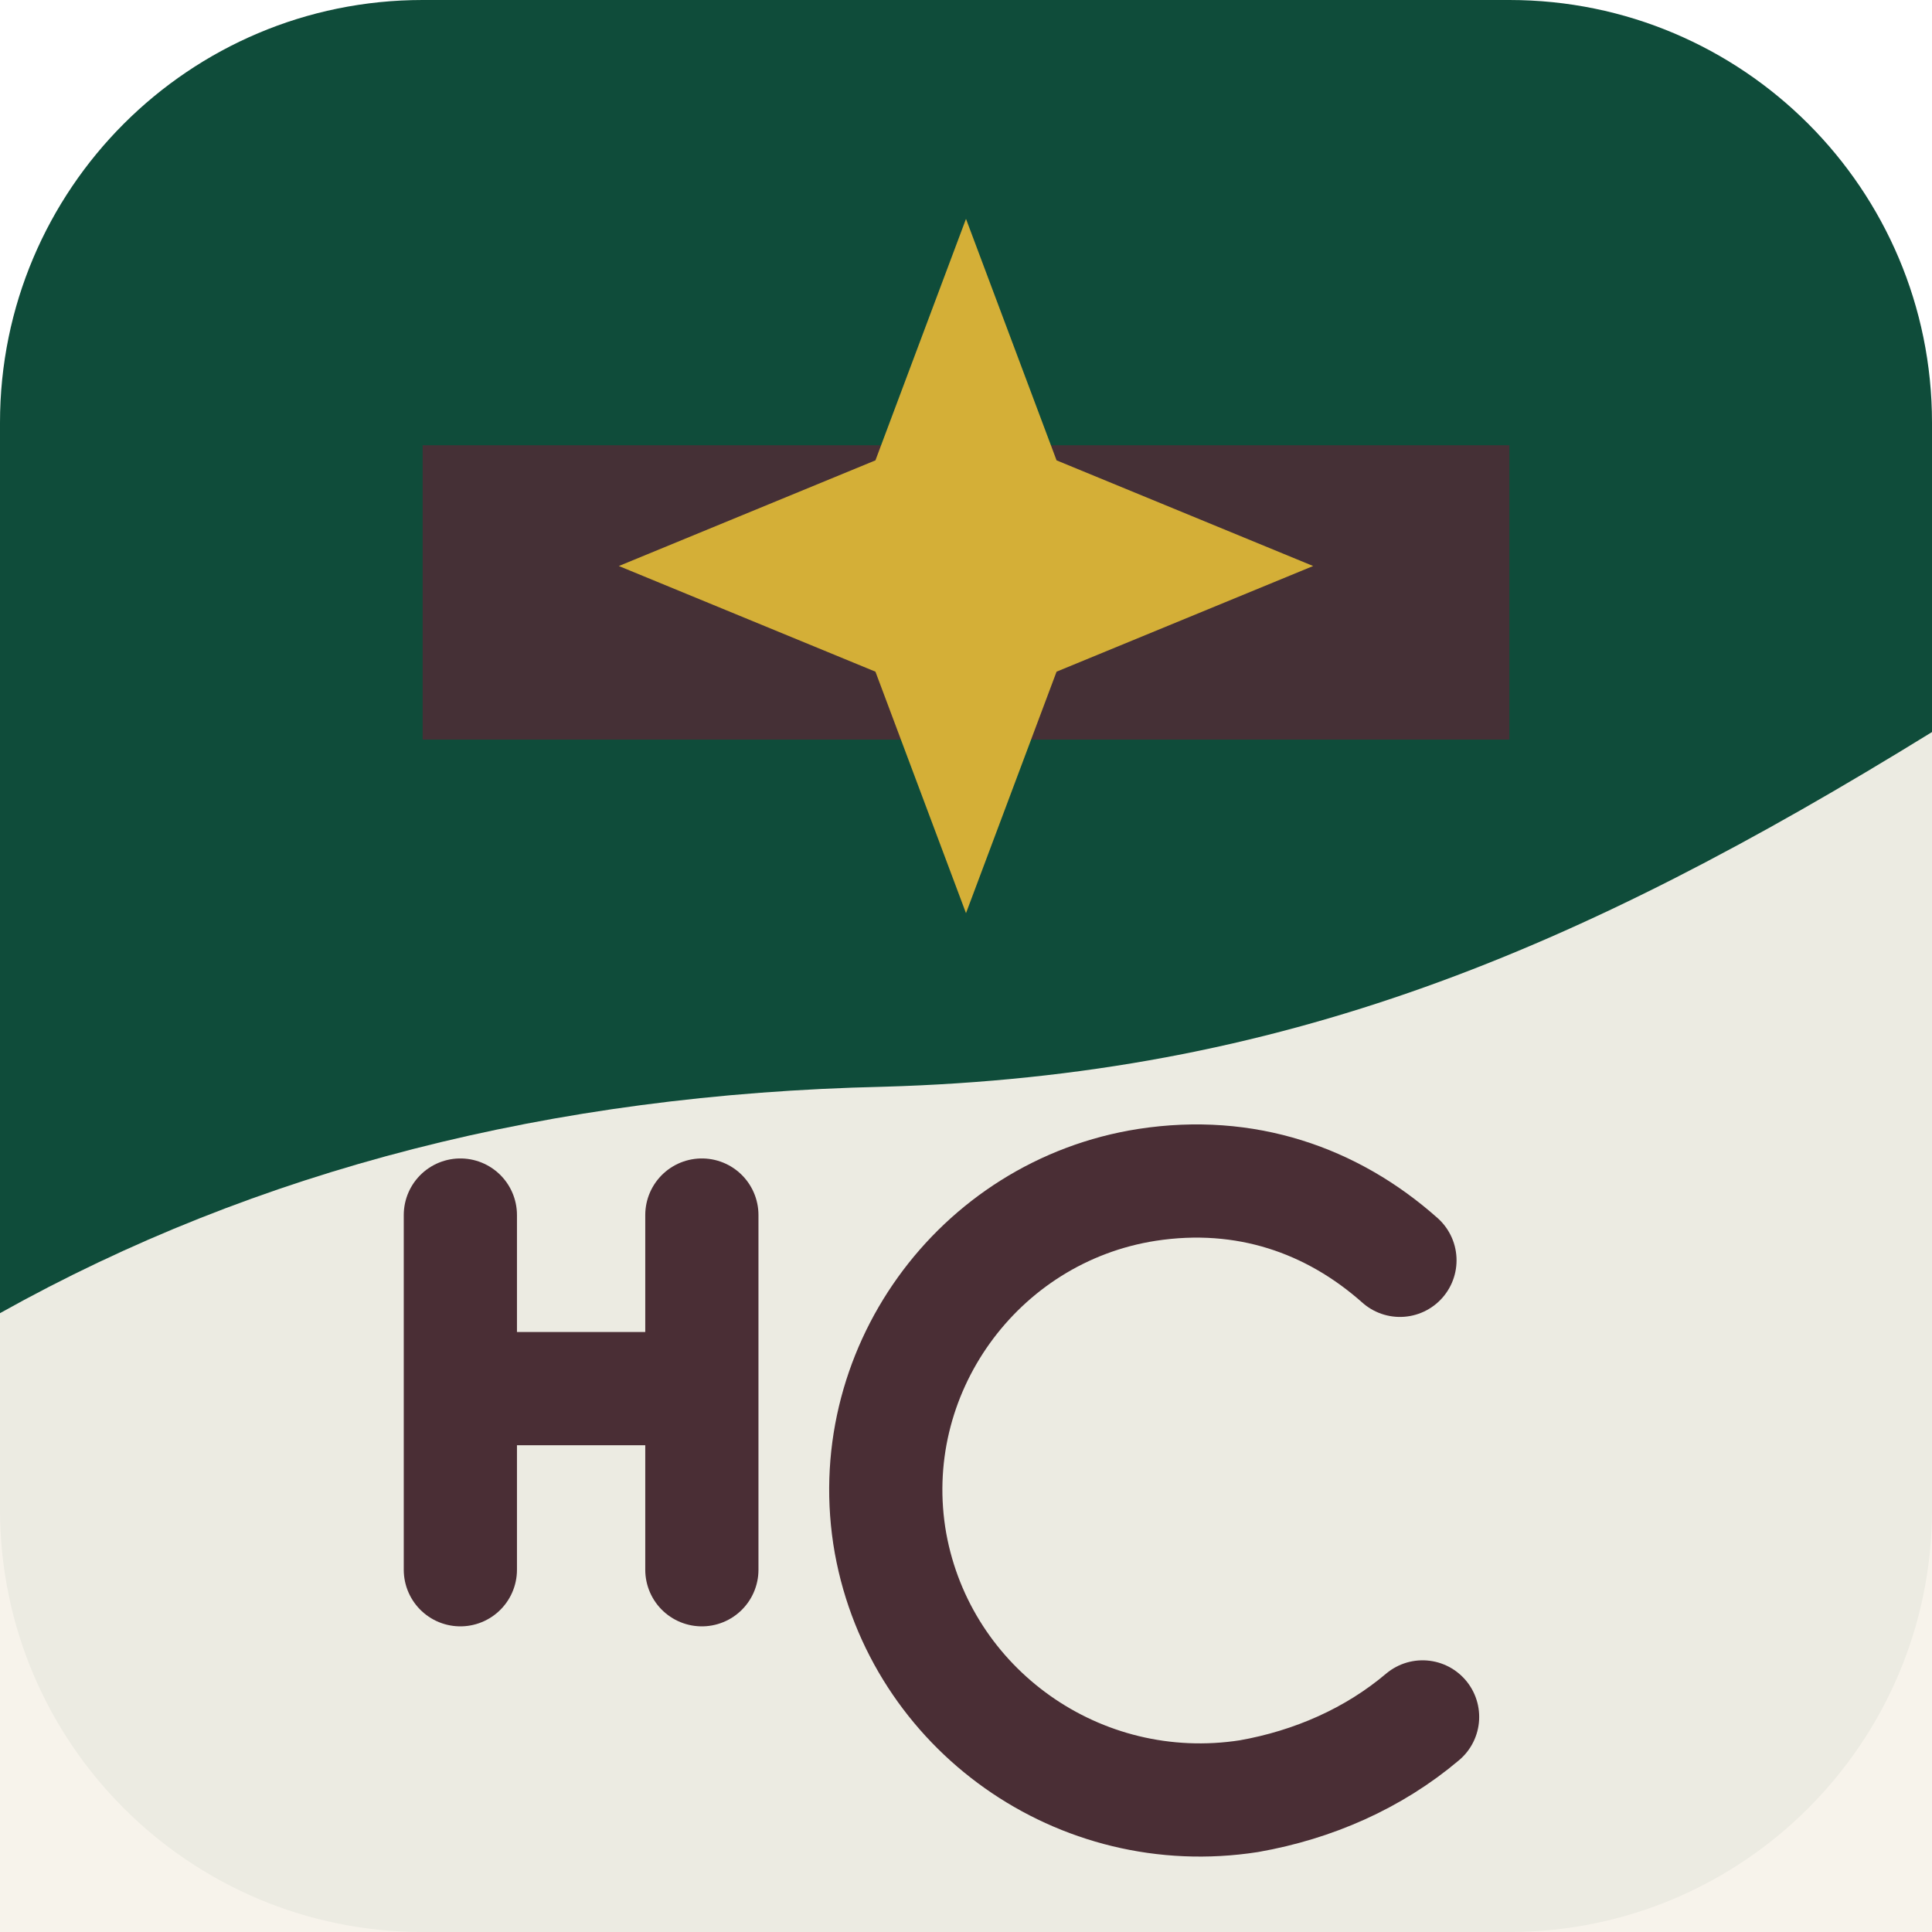
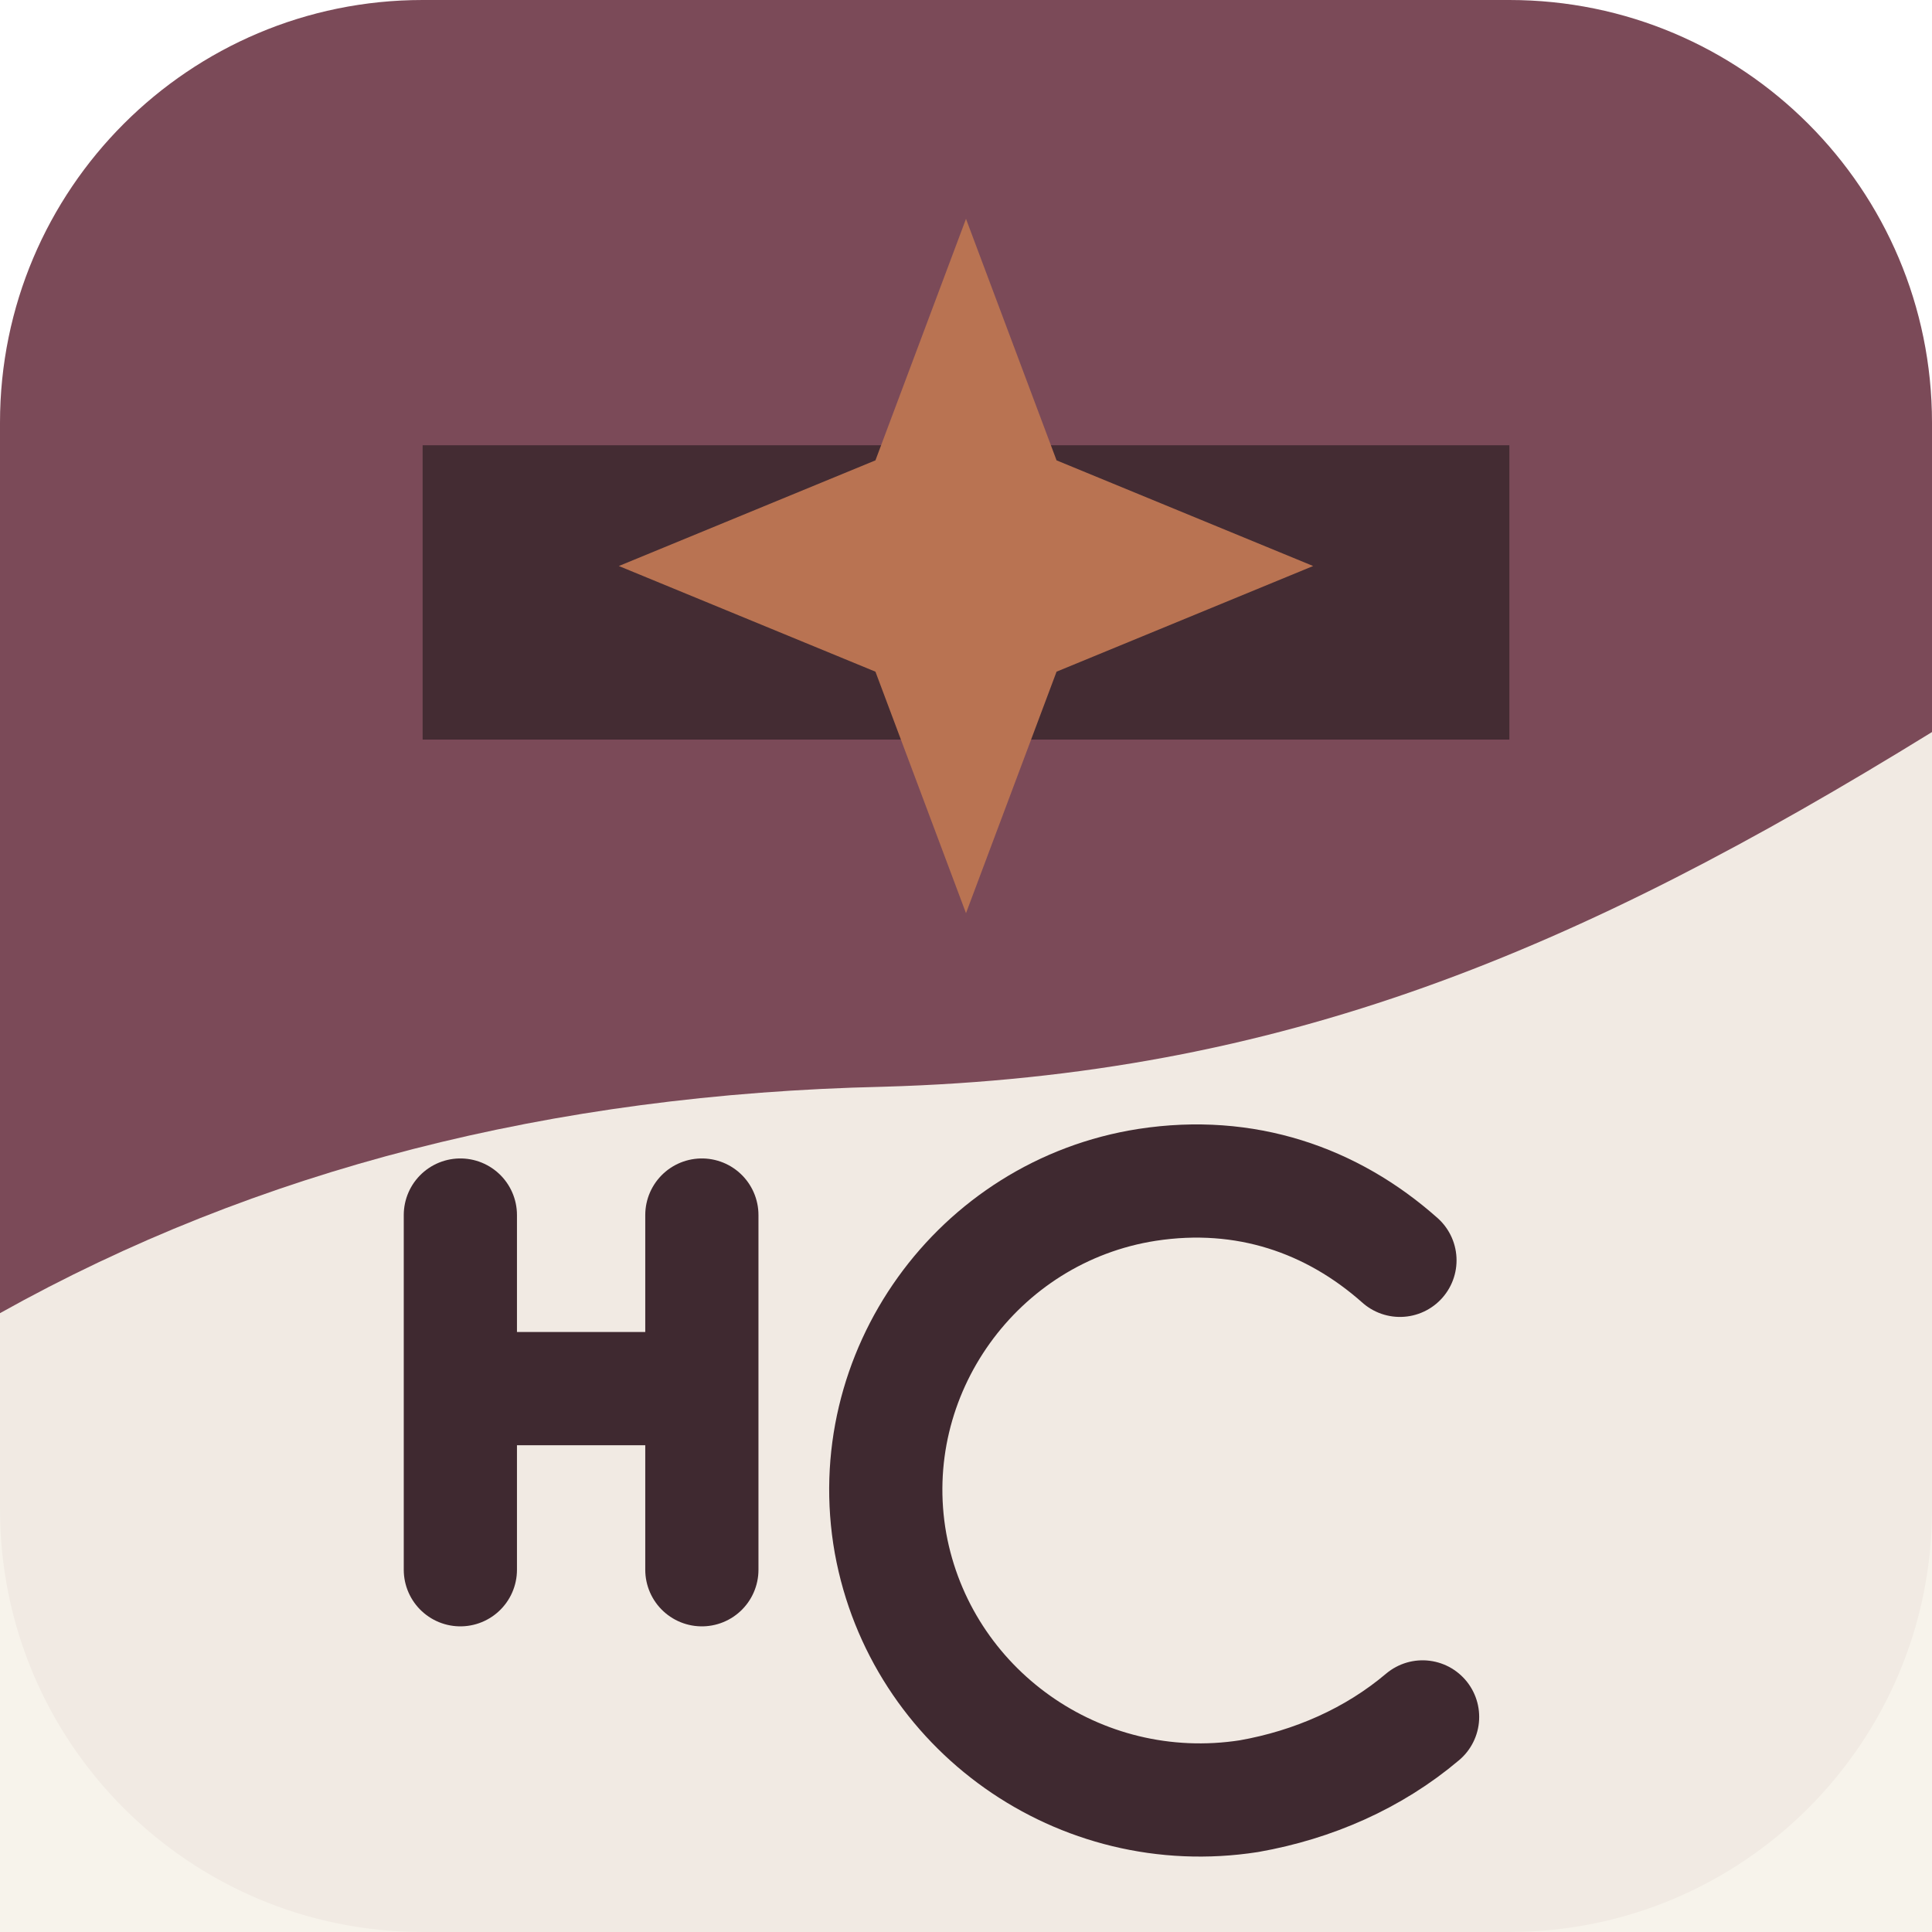
<svg xmlns="http://www.w3.org/2000/svg" viewBox="0 0 512 512" role="img" aria-labelledby="title desc">
-   <rect width="512" height="512" rx="112" fill="#0f4c3a" />
+   <rect width="512" height="512" rx="112" fill="#7b4a58" />
  <path d="M0 348c68-38 146-58 234-60 106-3 184-36 278-94v318H0Z" fill="#f7f2ea" opacity="0.95" />
-   <path d="M112 118h288v78H112z" fill="#4a2e35" opacity="0.92" />
-   <path d="m256 58 24 64 68 28-68 28-24 64-24-64-68-28 68-28 24-64Z" fill="#d4af37" />
-   <path d="M122 322v94M186 322v94M122 368h64" fill="none" stroke="#4a2e35" stroke-linecap="round" stroke-linejoin="round" stroke-width="30" />
-   <path d="M371 334c-18-16-41-24-67-20-45 7-76 50-68 95 8 44 50 74 95 67 17-3 33-10 46-21" fill="none" stroke="#4a2e35" stroke-linecap="round" stroke-linejoin="round" stroke-width="30" />
+   <path d="M112 118h288v78H112z" fill="#3f2930" opacity="0.92" />
+   <path d="m256 58 24 64 68 28-68 28-24 64-24-64-68-28 68-28 24-64Z" fill="#b97352" />
+   <path d="M122 322v94M186 322v94M122 368h64" fill="none" stroke="#3f2930" stroke-linecap="round" stroke-linejoin="round" stroke-width="30" />
+   <path d="M371 334c-18-16-41-24-67-20-45 7-76 50-68 95 8 44 50 74 95 67 17-3 33-10 46-21" fill="none" stroke="#3f2930" stroke-linecap="round" stroke-linejoin="round" stroke-width="30" />
</svg>
